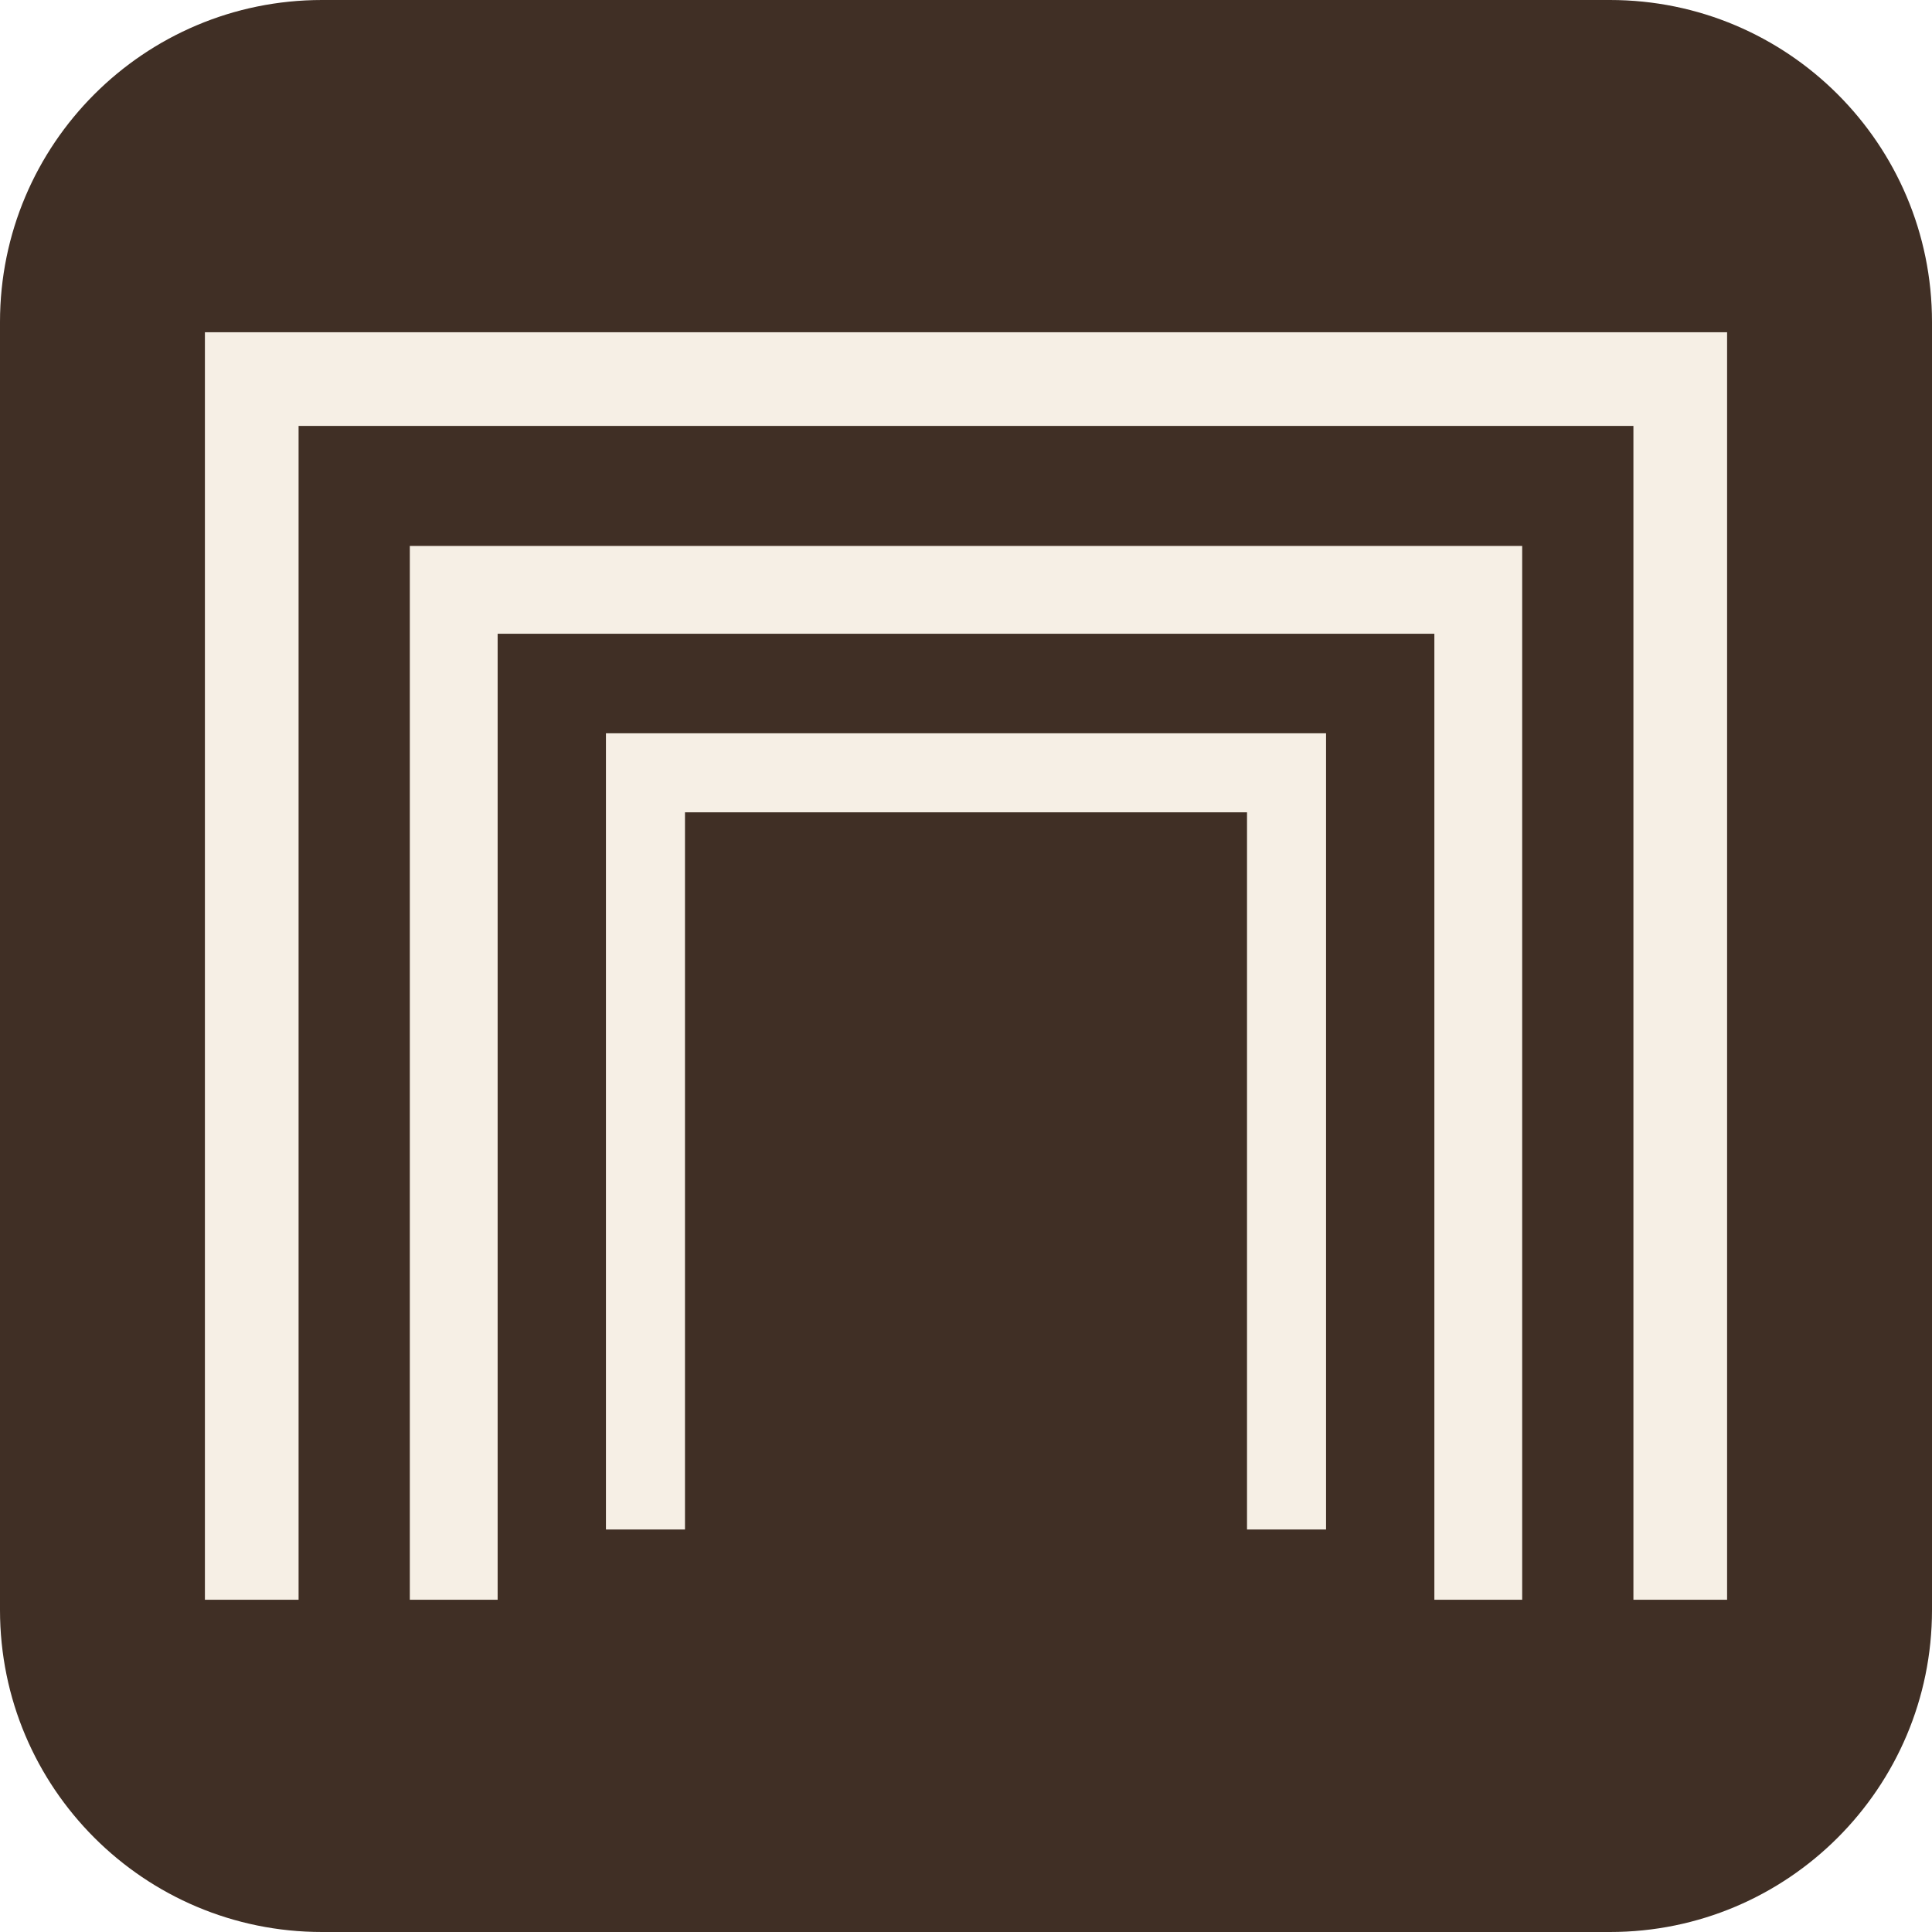
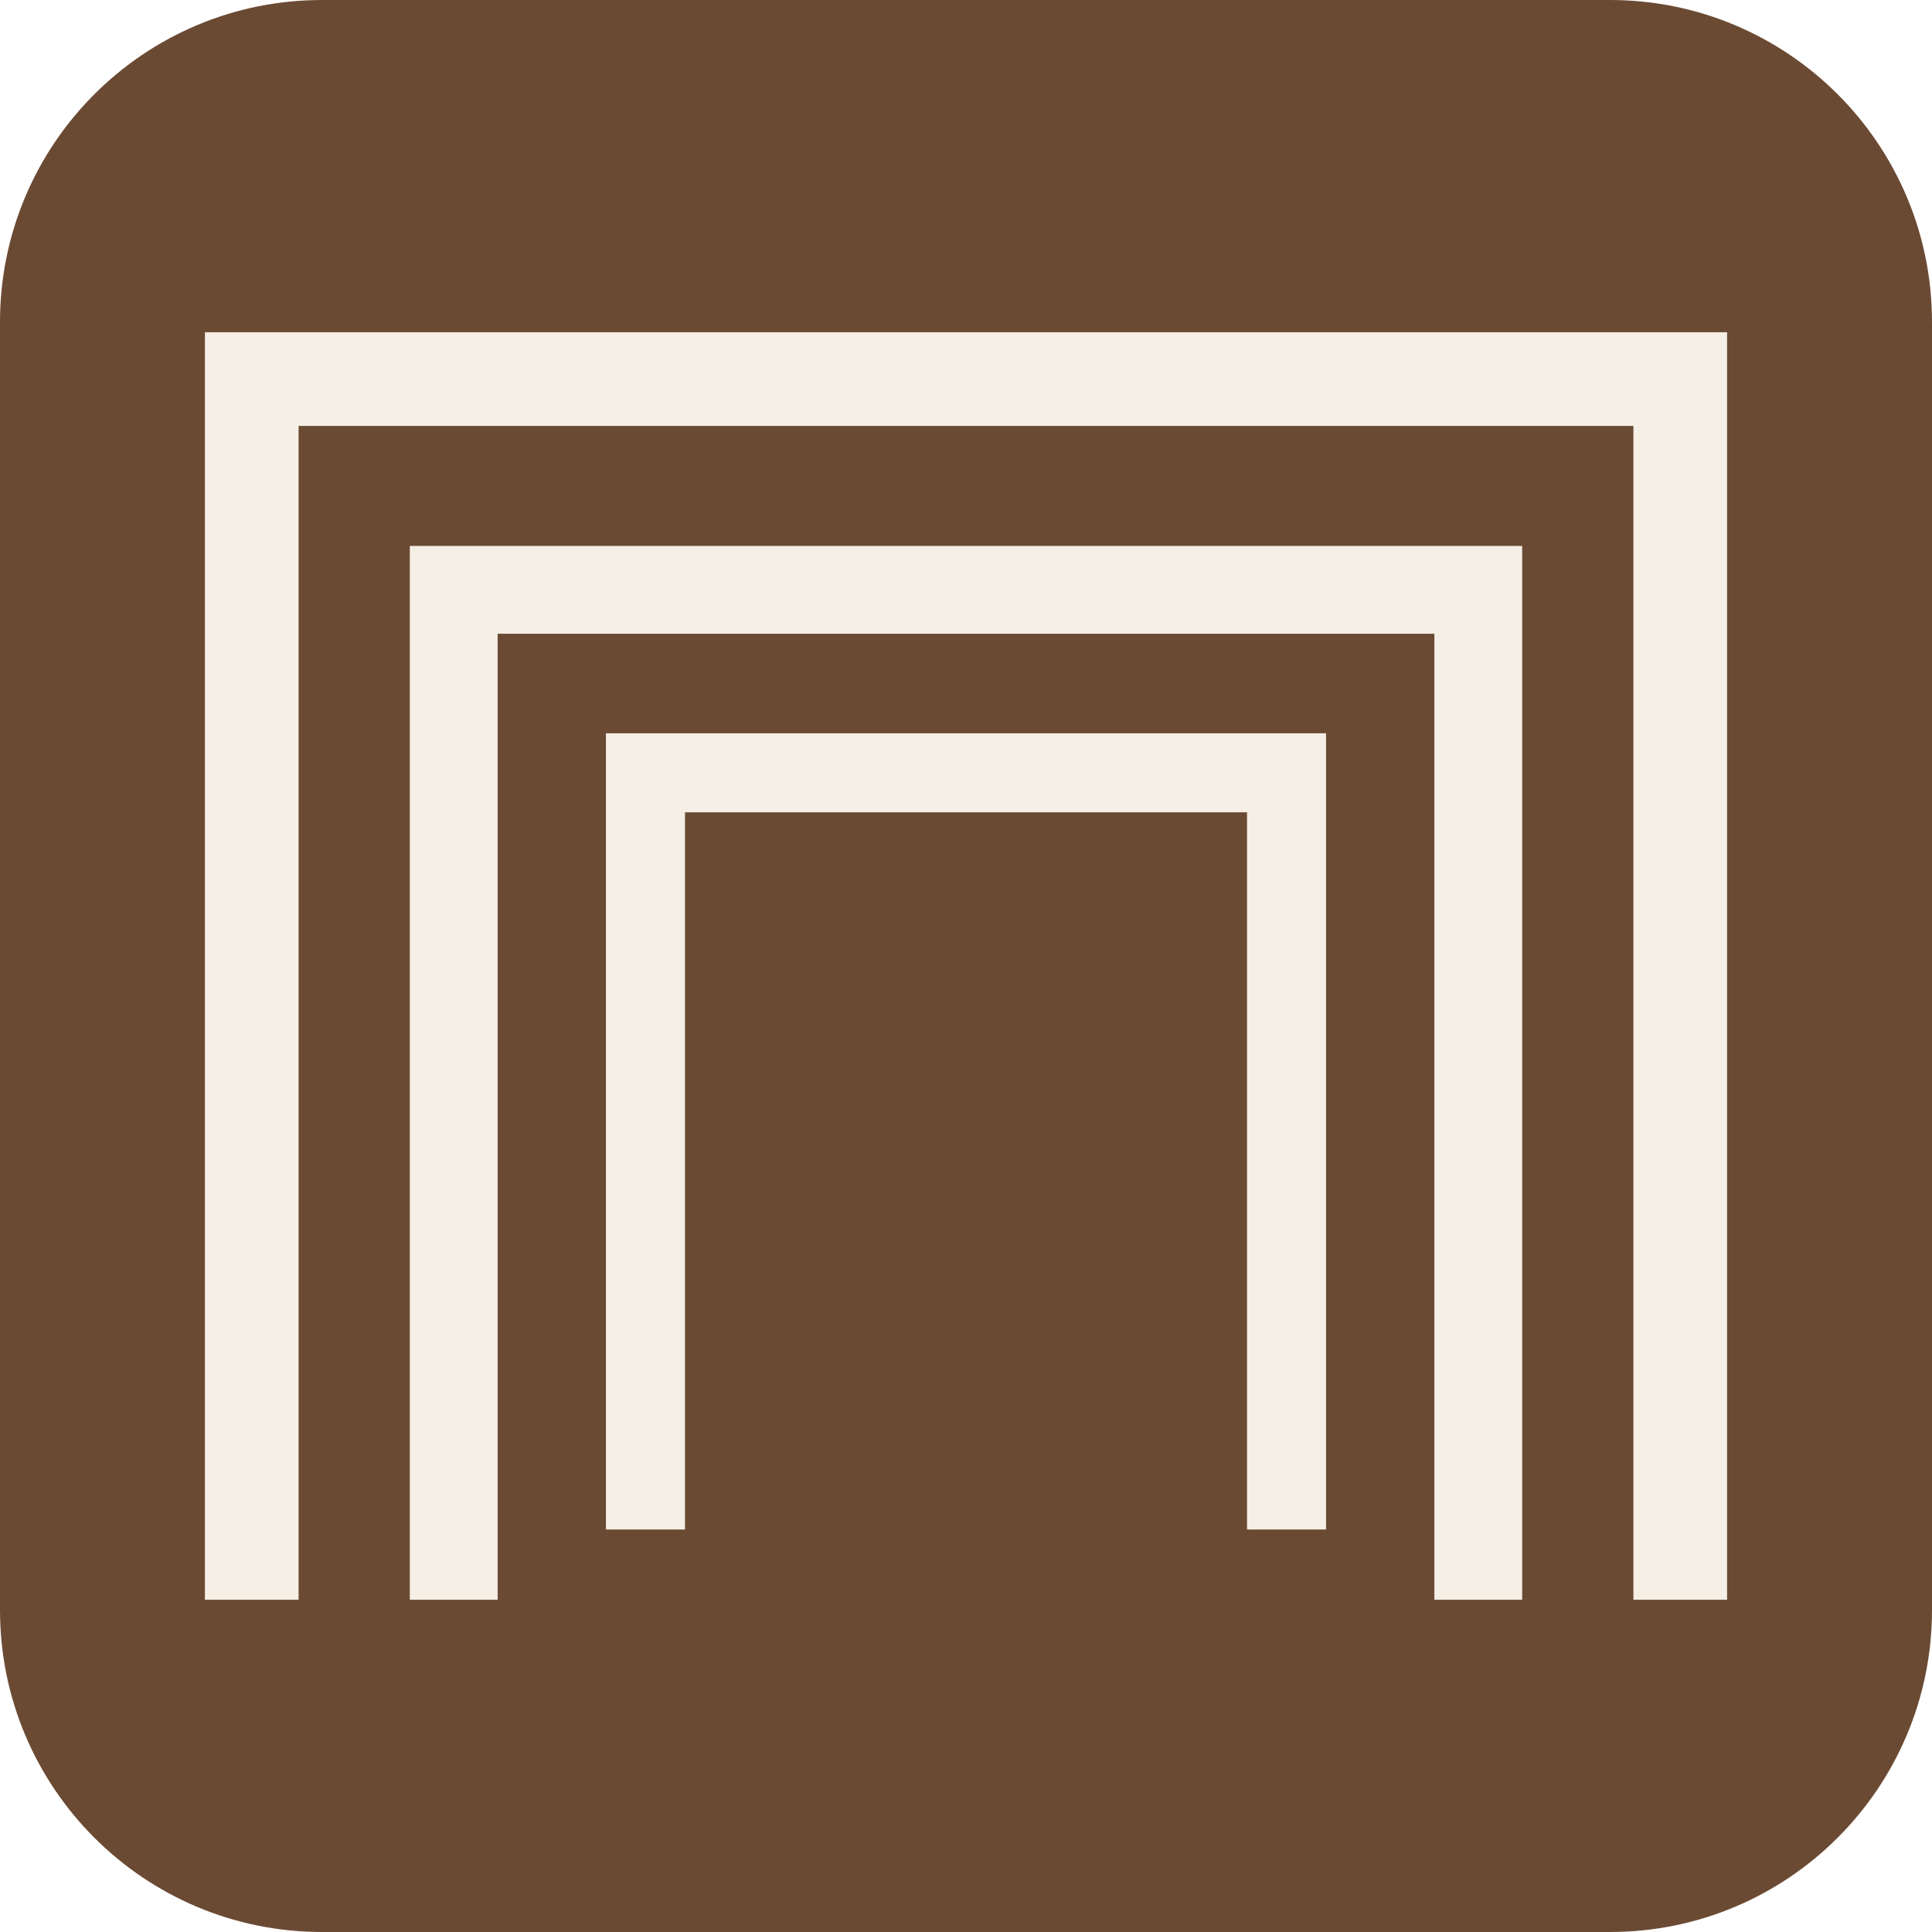
<svg xmlns="http://www.w3.org/2000/svg" viewBox="0 0 660 660" width="660" height="660" role="img" aria-label="New Home Concept">
-   <rect width="660" height="660" rx="110" fill="#402F25" />
+   <rect width="660" height="660" rx="110" fill="#6B4A33" />
  <path fill="#F6EFE5" d="M0 433V0H520V433H488V32H32V433Z M70 433V73H450V433H420V103H100V433Z M137 409V137H383V409H356V164H164V409Z" transform="translate(70.00 113.50)" />
</svg>
